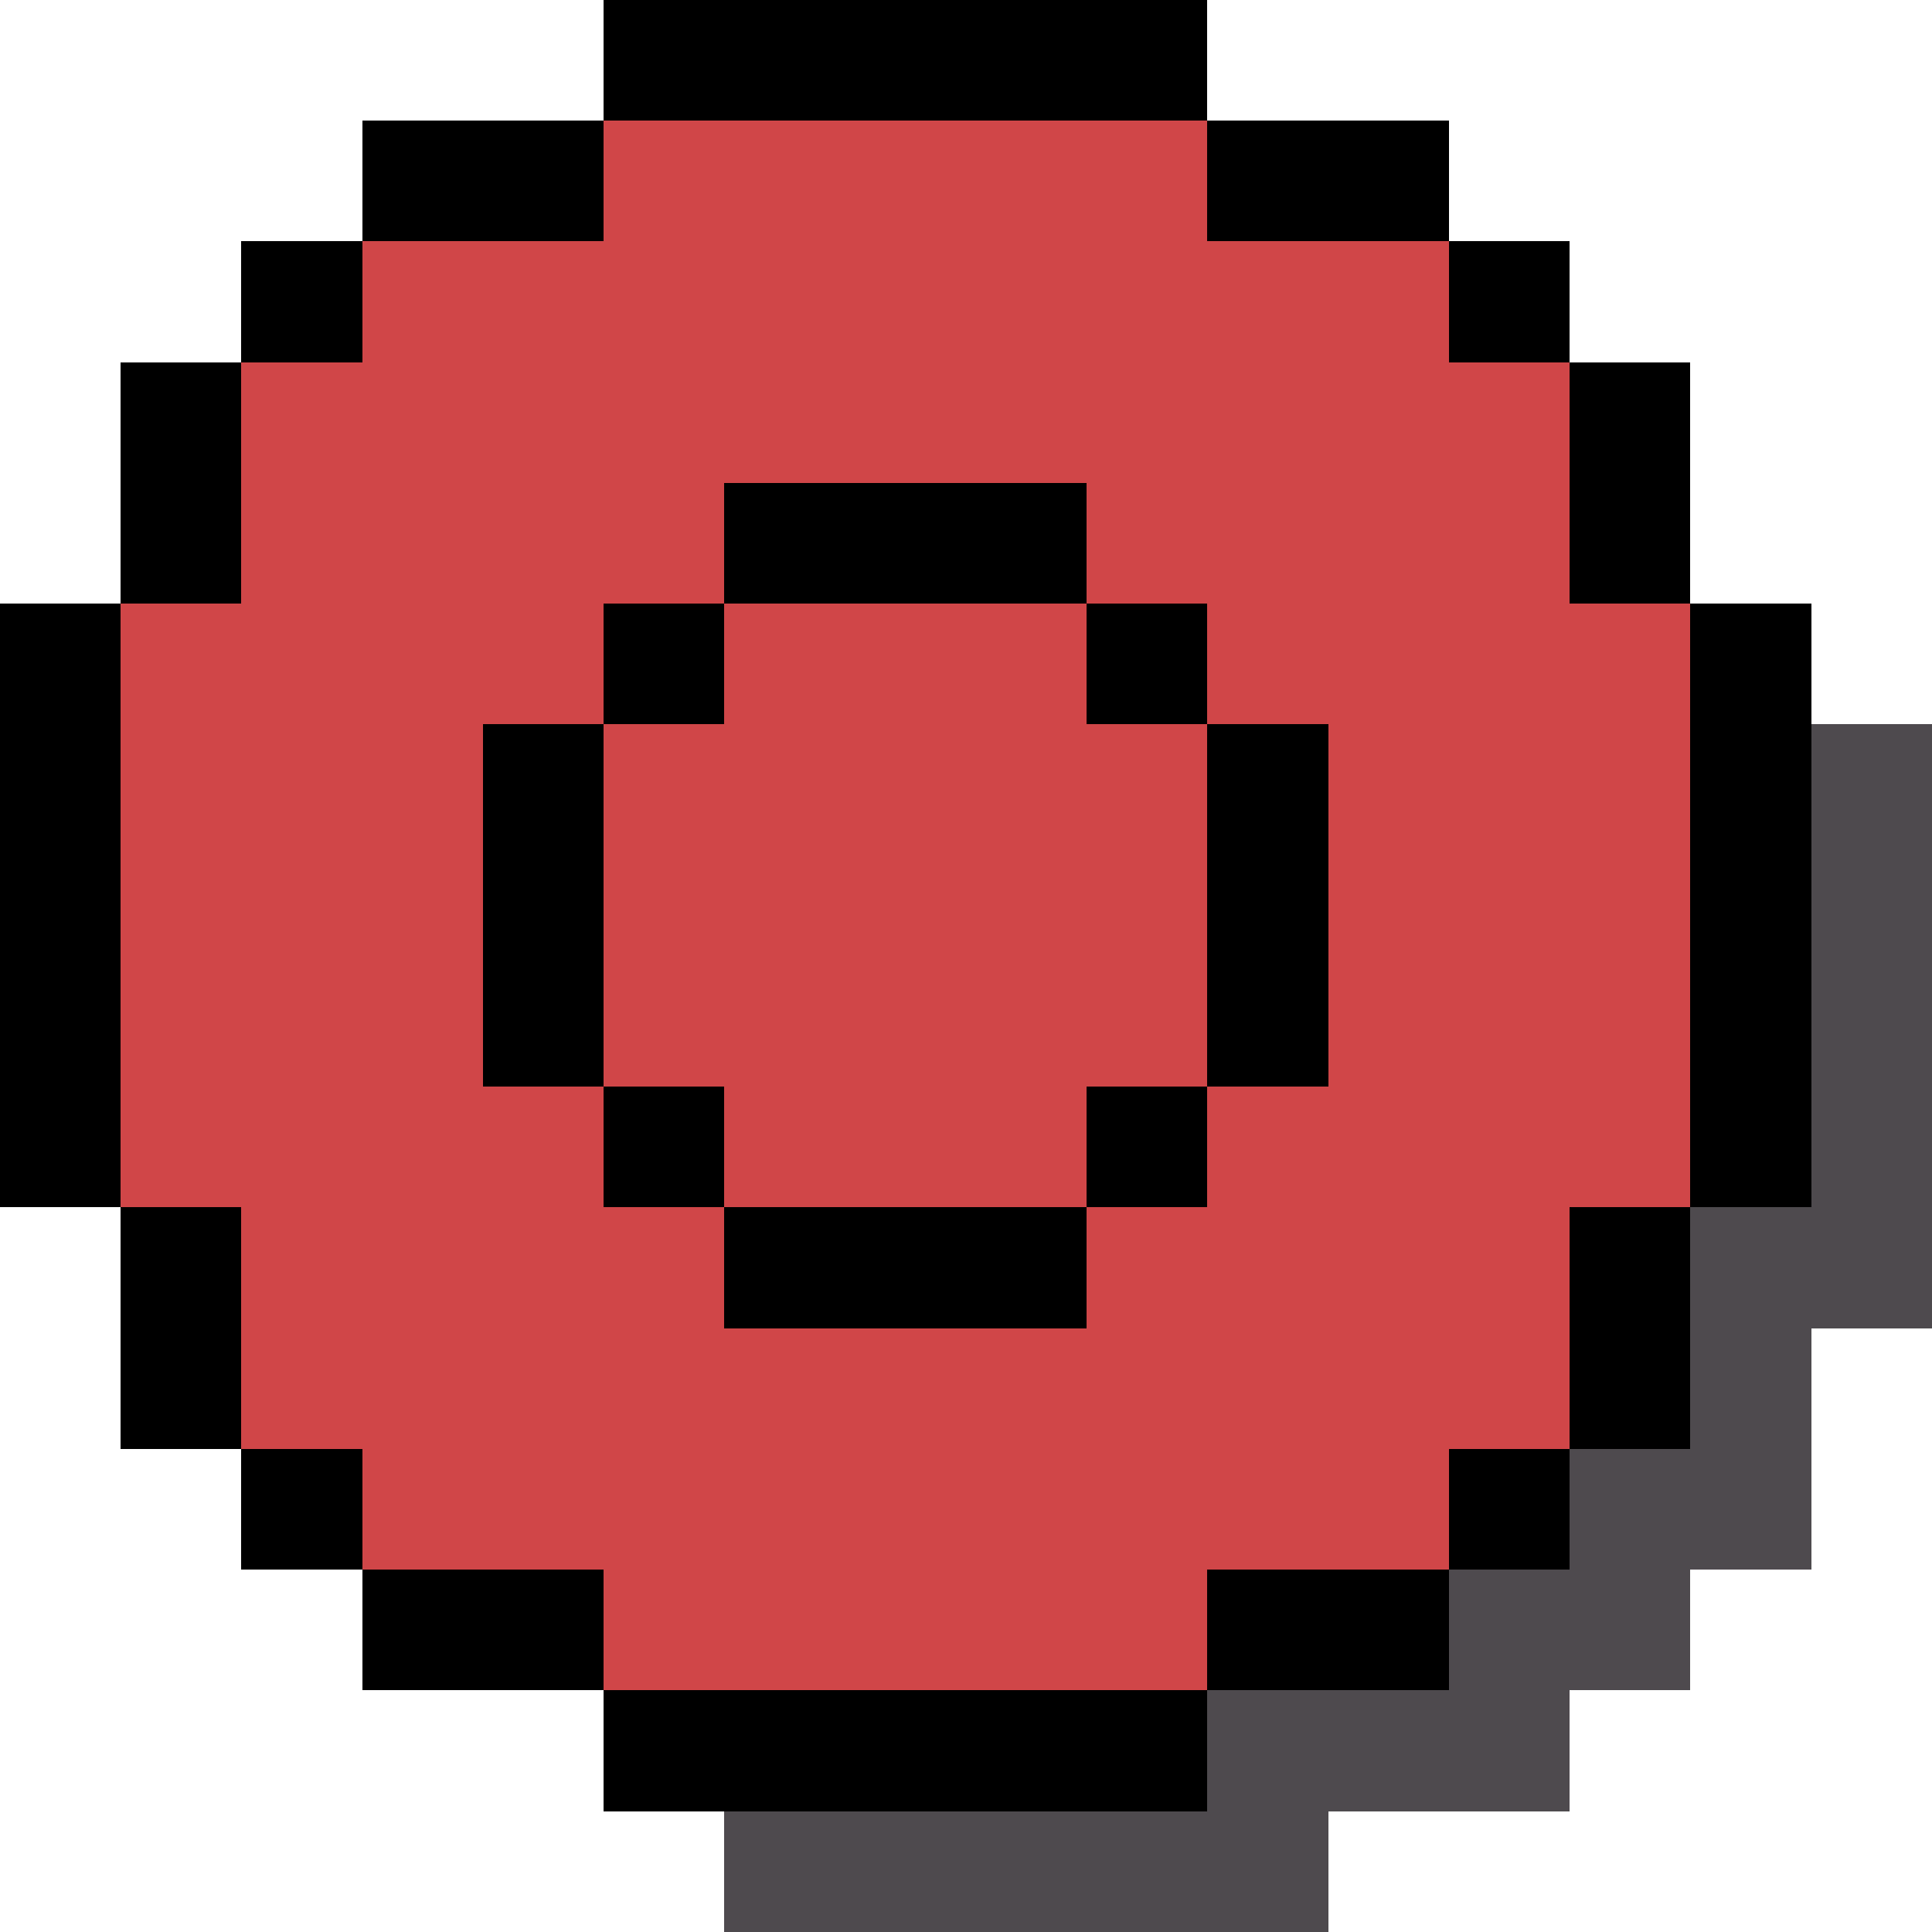
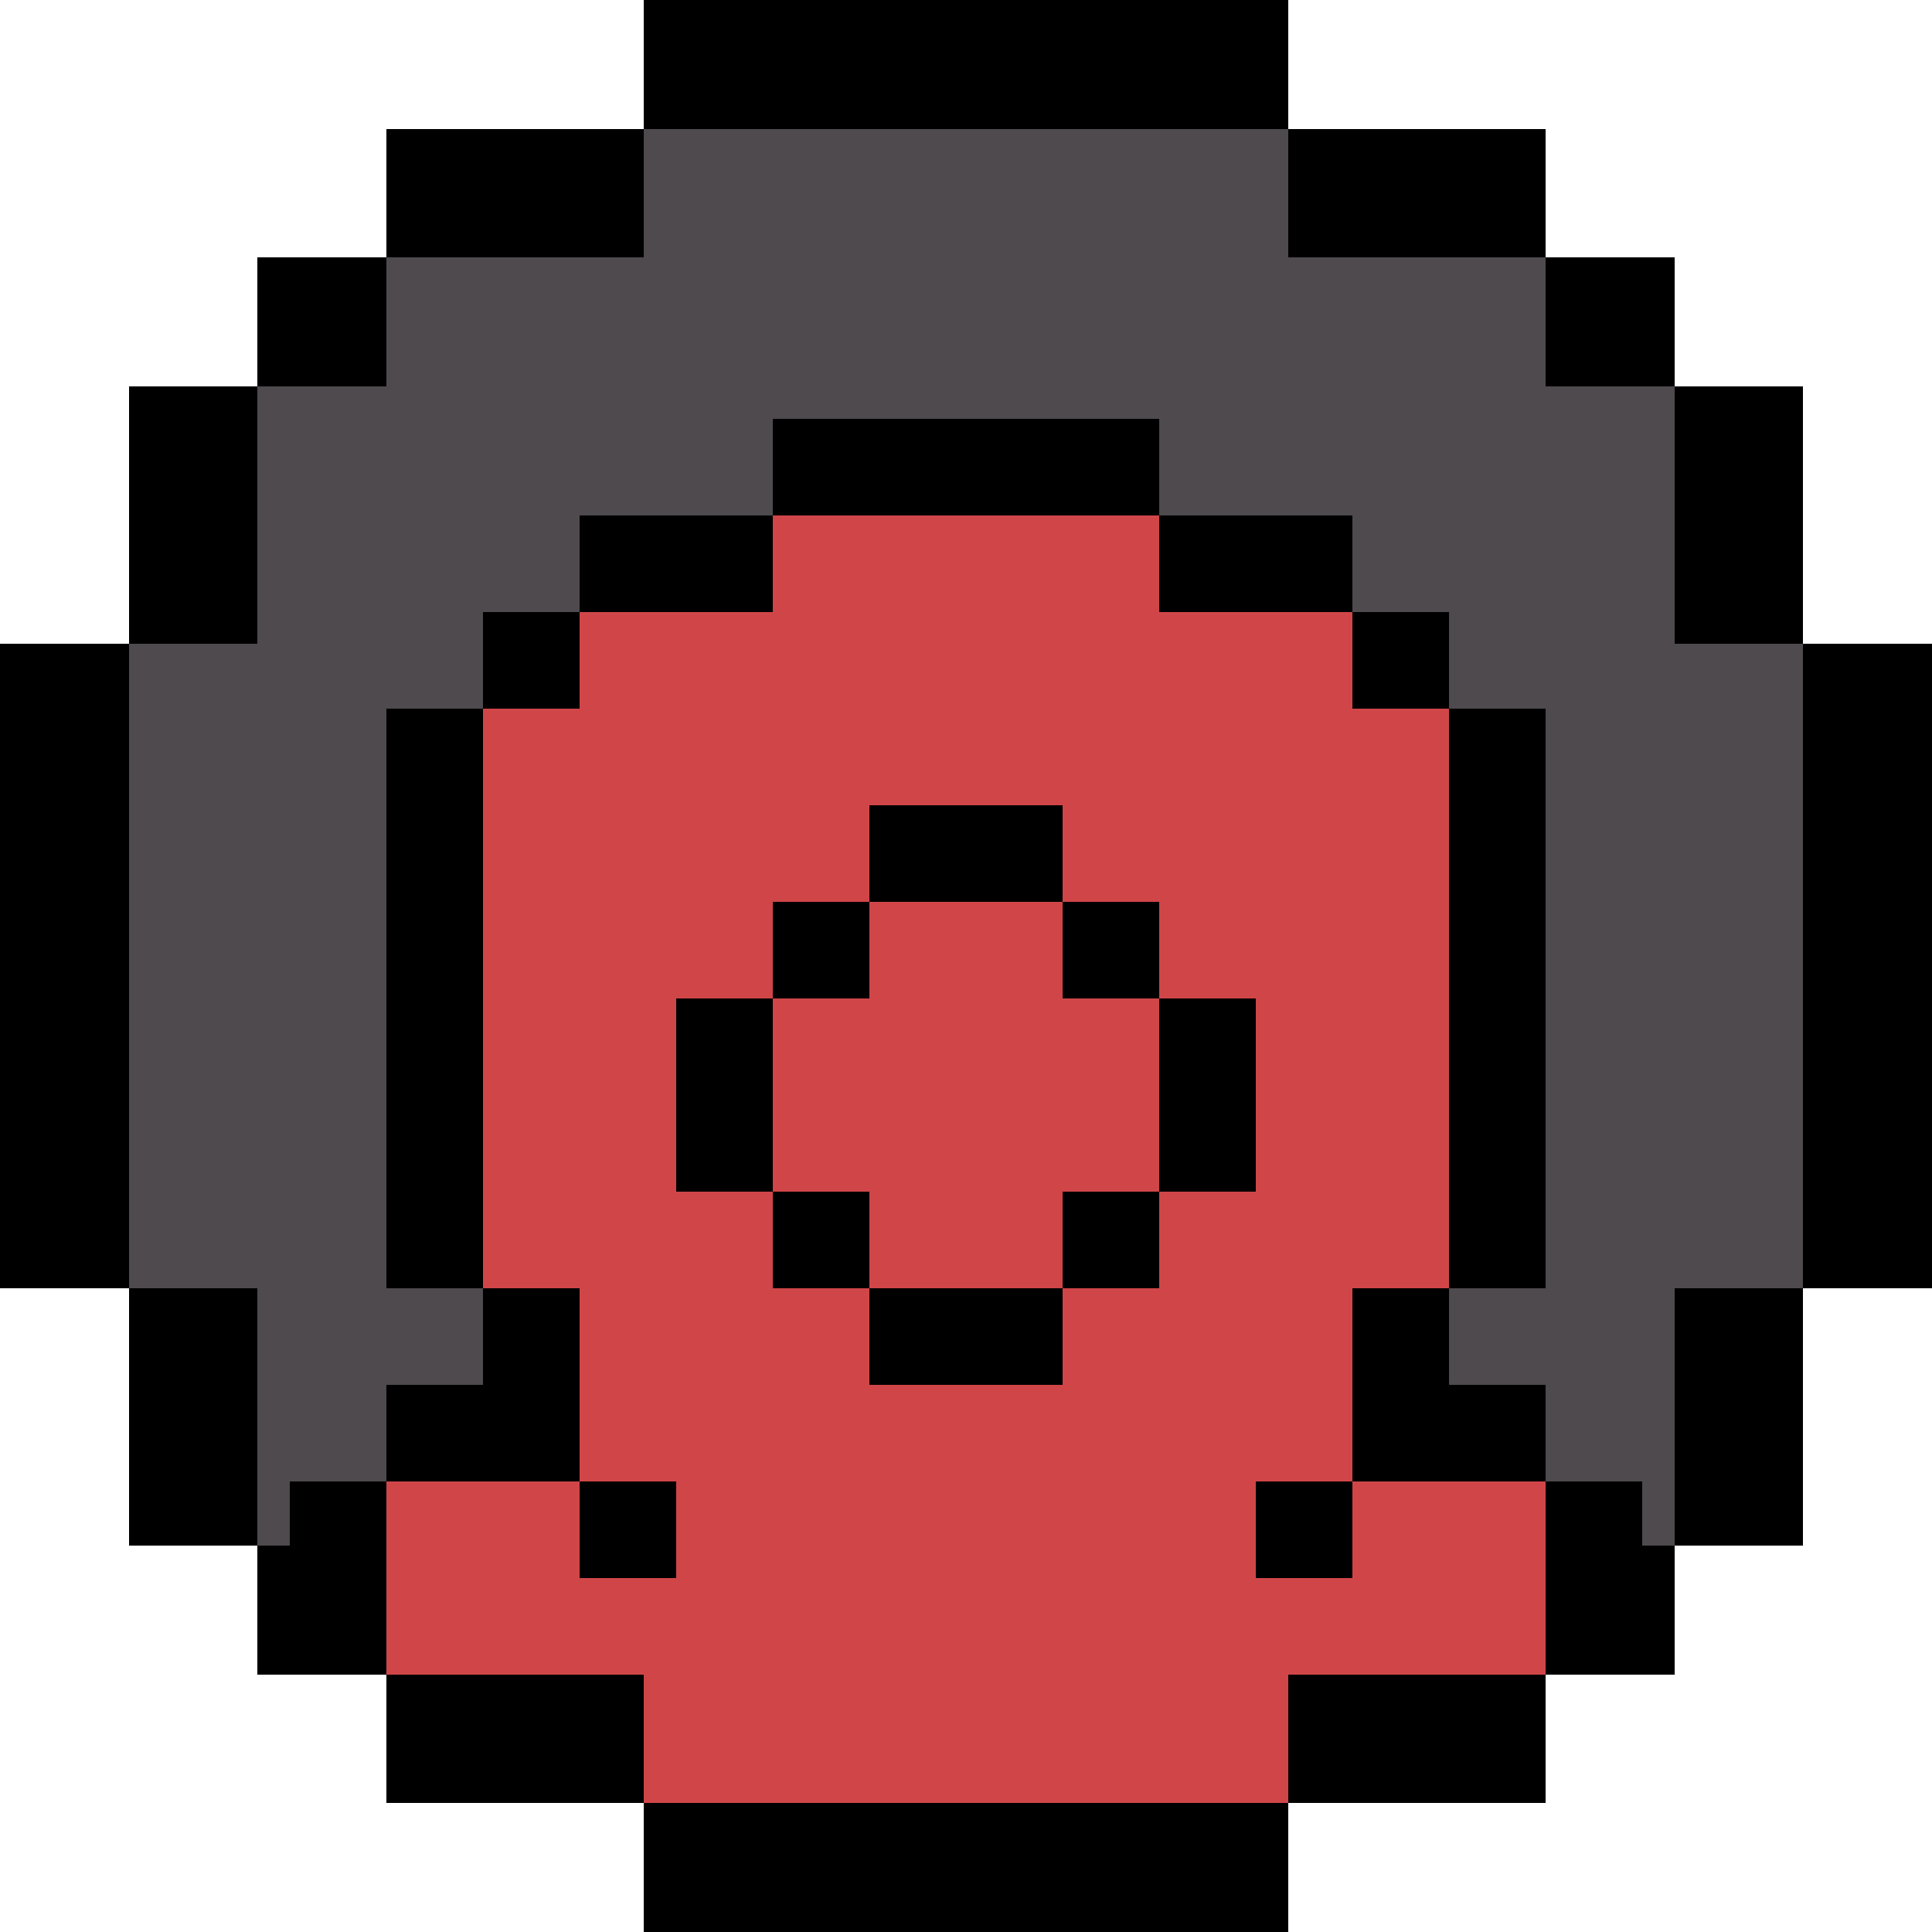
- <svg xmlns="http://www.w3.org/2000/svg" version="1.1" width="64" height="64" shape-rendering="crispEdges" fill="#D04648">
-   <rect x="13" y="4" width="7" height="4" fill="#000000" />
-   <rect x="40" y="4" width="8" height="4" fill="#000000" />
+ <svg xmlns="http://www.w3.org/2000/svg" version="1.1" width="60" height="60" shape-rendering="crispEdges" fill="#D04648">
+   <rect x="20" y="0" width="20" height="4" fill="#000000" />
  <rect x="8" y="8" width="4" height="4" fill="#000000" />
  <rect x="4" y="12" width="4" height="8" fill="#000000" />
-   <rect x="12" y="4" width="1" height="4" fill="#000000" />
+   <rect x="12" y="4" width="8" height="4" fill="#000000" />
+   <rect x="40" y="4" width="8" height="4" fill="#000000" />
  <rect x="48" y="8" width="4" height="4" fill="#000000" />
-   <rect x="54" y="12" width="2" height="8" fill="#000000" />
+   <rect x="52" y="12" width="4" height="8" fill="#000000" />
+   <rect x="24" y="13" width="12" height="3" fill="#000000" />
+   <rect x="18" y="16" width="6" height="3" fill="#000000" />
+   <rect x="36" y="16" width="6" height="3" fill="#000000" />
+   <rect x="15" y="19" width="3" height="3" fill="#000000" />
+   <rect x="42" y="19" width="3" height="3" fill="#000000" />
  <rect x="0" y="20" width="4" height="20" fill="#000000" />
-   <rect x="20" y="0" width="20" height="4" fill="#000000" />
-   <rect x="52" y="12" width="2" height="8" fill="#000000" />
-   <rect x="24" y="16" width="12" height="4" fill="#000000" />
-   <rect x="20" y="20" width="4" height="4" fill="#000000" />
  <rect x="56" y="20" width="4" height="20" fill="#000000" />
-   <rect x="16" y="24" width="4" height="12" fill="#000000" />
-   <rect x="20" y="36" width="4" height="4" fill="#000000" />
-   <rect x="36" y="20" width="4" height="4" fill="#000000" />
-   <rect x="36" y="36" width="4" height="4" fill="#000000" />
+   <rect x="12" y="22" width="3" height="18" fill="#000000" />
+   <rect x="45" y="22" width="3" height="18" fill="#000000" />
+   <rect x="27" y="25" width="6" height="3" fill="#000000" />
+   <rect x="24" y="28" width="3" height="3" fill="#000000" />
+   <rect x="33" y="28" width="3" height="3" fill="#000000" />
+   <rect x="21" y="31" width="3" height="6" fill="#000000" />
+   <rect x="36" y="31" width="3" height="6" fill="#000000" />
+   <rect x="24" y="37" width="3" height="3" fill="#000000" />
+   <rect x="33" y="37" width="3" height="3" fill="#000000" />
  <rect x="4" y="40" width="4" height="8" fill="#000000" />
-   <rect x="24" y="40" width="12" height="4" fill="#000000" />
-   <rect x="40" y="24" width="4" height="12" fill="#000000" />
-   <rect x="54" y="40" width="2" height="8" fill="#000000" />
-   <rect x="8" y="48" width="4" height="4" fill="#000000" />
-   <rect x="48" y="48" width="4" height="4" fill="#000000" />
+   <rect x="15" y="40" width="3" height="6" fill="#000000" />
+   <rect x="27" y="40" width="6" height="3" fill="#000000" />
+   <rect x="42" y="40" width="3" height="6" fill="#000000" />
+   <rect x="52" y="40" width="4" height="8" fill="#000000" />
+   <rect x="12" y="43" width="3" height="3" fill="#000000" />
+   <rect x="45" y="43" width="3" height="3" fill="#000000" />
+   <rect x="9" y="46" width="3" height="6" fill="#000000" />
+   <rect x="18" y="46" width="3" height="3" fill="#000000" />
+   <rect x="39" y="46" width="3" height="3" fill="#000000" />
+   <rect x="8" y="48" width="1" height="4" fill="#000000" />
+   <rect x="48" y="46" width="3" height="6" fill="#000000" />
+   <rect x="51" y="48" width="1" height="4" fill="#000000" />
  <rect x="12" y="52" width="8" height="4" fill="#000000" />
  <rect x="40" y="52" width="8" height="4" fill="#000000" />
-   <rect x="52" y="40" width="2" height="8" fill="#000000" />
  <rect x="20" y="56" width="20" height="4" fill="#000000" />
-   <rect x="36" y="4" width="4" height="16" />
-   <rect x="8" y="12" width="4" height="36" />
-   <rect x="12" y="8" width="4" height="44" />
-   <rect x="16" y="8" width="4" height="16" />
-   <rect x="40" y="8" width="4" height="16" />
-   <rect x="44" y="8" width="4" height="44" />
-   <rect x="48" y="12" width="4" height="36" />
-   <rect x="4" y="20" width="4" height="20" />
-   <rect x="20" y="4" width="4" height="16" />
-   <rect x="52" y="20" width="4" height="20" />
-   <rect x="20" y="24" width="4" height="12" />
-   <rect x="24" y="4" width="12" height="12" />
-   <rect x="24" y="20" width="12" height="20" />
-   <rect x="16" y="36" width="4" height="16" />
-   <rect x="36" y="24" width="4" height="12" />
-   <rect x="40" y="36" width="4" height="16" />
-   <rect x="20" y="40" width="4" height="16" />
-   <rect x="36" y="40" width="4" height="16" />
-   <rect x="24" y="44" width="12" height="12" />
-   <rect x="60" y="24" width="4" height="20" fill="#4E4A4E" />
-   <rect x="52" y="48" width="4" height="8" fill="#4E4A4E" />
-   <rect x="40" y="56" width="4" height="8" fill="#4E4A4E" />
-   <rect x="48" y="52" width="4" height="8" fill="#4E4A4E" />
-   <rect x="44" y="56" width="4" height="4" fill="#4E4A4E" />
-   <rect x="56" y="40" width="4" height="12" fill="#4E4A4E" />
-   <rect x="24" y="60" width="16" height="4" fill="#4E4A4E" />
+   <rect x="20" y="4" width="4" height="12" fill="#4E4A4E" />
+   <rect x="24" y="4" width="12" height="9" fill="#4E4A4E" />
+   <rect x="36" y="4" width="4" height="12" fill="#4E4A4E" />
+   <rect x="8" y="12" width="1" height="36" fill="#4E4A4E" />
+   <rect x="9" y="12" width="3" height="34" fill="#4E4A4E" />
+   <rect x="12" y="8" width="3" height="14" fill="#4E4A4E" />
+   <rect x="15" y="8" width="3" height="11" fill="#4E4A4E" />
+   <rect x="18" y="8" width="2" height="8" fill="#4E4A4E" />
+   <rect x="42" y="8" width="3" height="11" fill="#4E4A4E" />
+   <rect x="45" y="8" width="3" height="14" fill="#4E4A4E" />
+   <rect x="48" y="12" width="3" height="34" fill="#4E4A4E" />
+   <rect x="51" y="12" width="1" height="36" fill="#4E4A4E" />
+   <rect x="4" y="20" width="4" height="20" fill="#4E4A4E" />
+   <rect x="52" y="20" width="4" height="20" fill="#4E4A4E" />
+   <rect x="12" y="40" width="3" height="3" fill="#4E4A4E" />
+   <rect x="40" y="8" width="2" height="8" fill="#4E4A4E" />
+   <rect x="45" y="40" width="3" height="3" fill="#4E4A4E" />
+   <rect x="24" y="16" width="3" height="12" />
+   <rect x="27" y="16" width="6" height="9" />
+   <rect x="33" y="16" width="3" height="12" />
+   <rect x="18" y="19" width="3" height="24" />
+   <rect x="36" y="19" width="3" height="12" />
+   <rect x="39" y="19" width="3" height="24" />
+   <rect x="15" y="22" width="3" height="18" />
+   <rect x="22" y="19" width="2" height="12" />
+   <rect x="27" y="28" width="6" height="12" />
+   <rect x="33" y="31" width="3" height="6" />
+   <rect x="21" y="19" width="1" height="12" />
+   <rect x="42" y="22" width="3" height="18" />
+   <rect x="24" y="31" width="3" height="6" />
+   <rect x="21" y="37" width="3" height="19" />
+   <rect x="36" y="37" width="3" height="19" />
+   <rect x="24" y="40" width="3" height="16" />
+   <rect x="33" y="40" width="3" height="16" />
+   <rect x="27" y="43" width="6" height="13" />
+   <rect x="12" y="46" width="6" height="6" />
+   <rect x="42" y="46" width="6" height="6" />
+   <rect x="18" y="49" width="2" height="3" />
+   <rect x="20" y="49" width="1" height="7" />
+   <rect x="39" y="49" width="1" height="7" />
+   <rect x="40" y="49" width="2" height="3" />
+   <rect x="18" y="43" width="3" height="3" filter="url(#darken)" />
+   <rect x="39" y="43" width="3" height="3" filter="url(#darken)" />
</svg>
